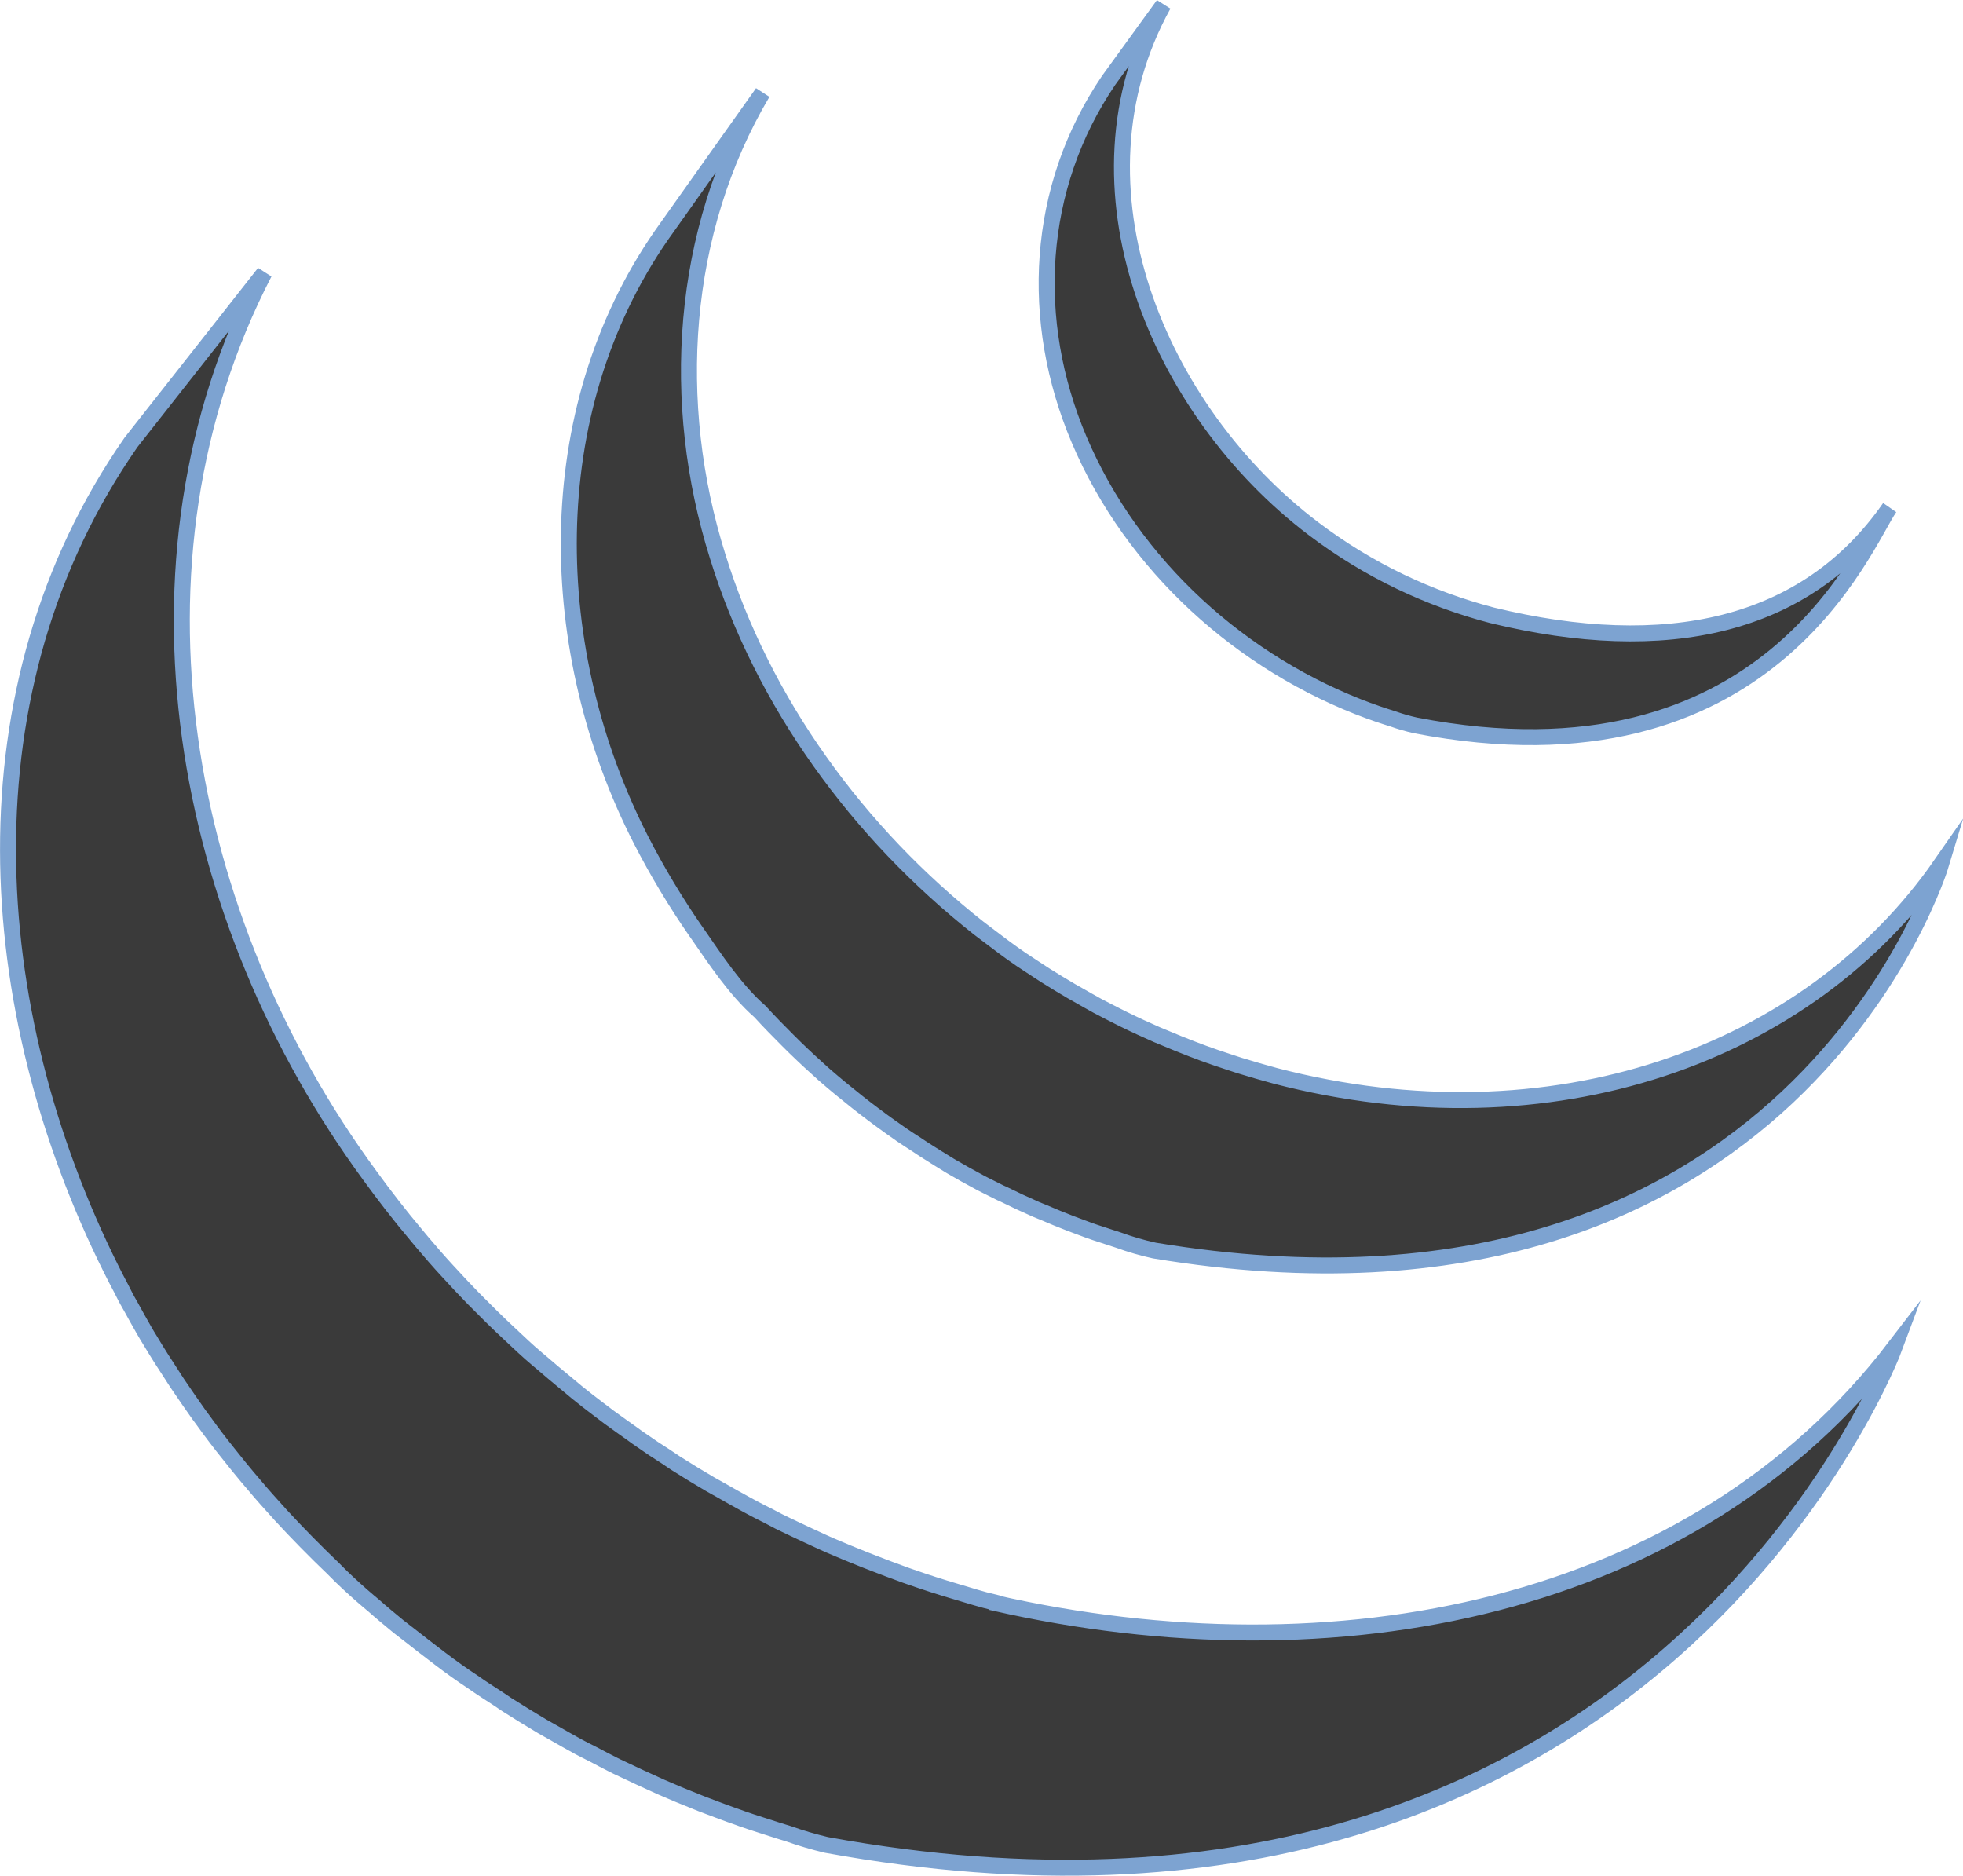
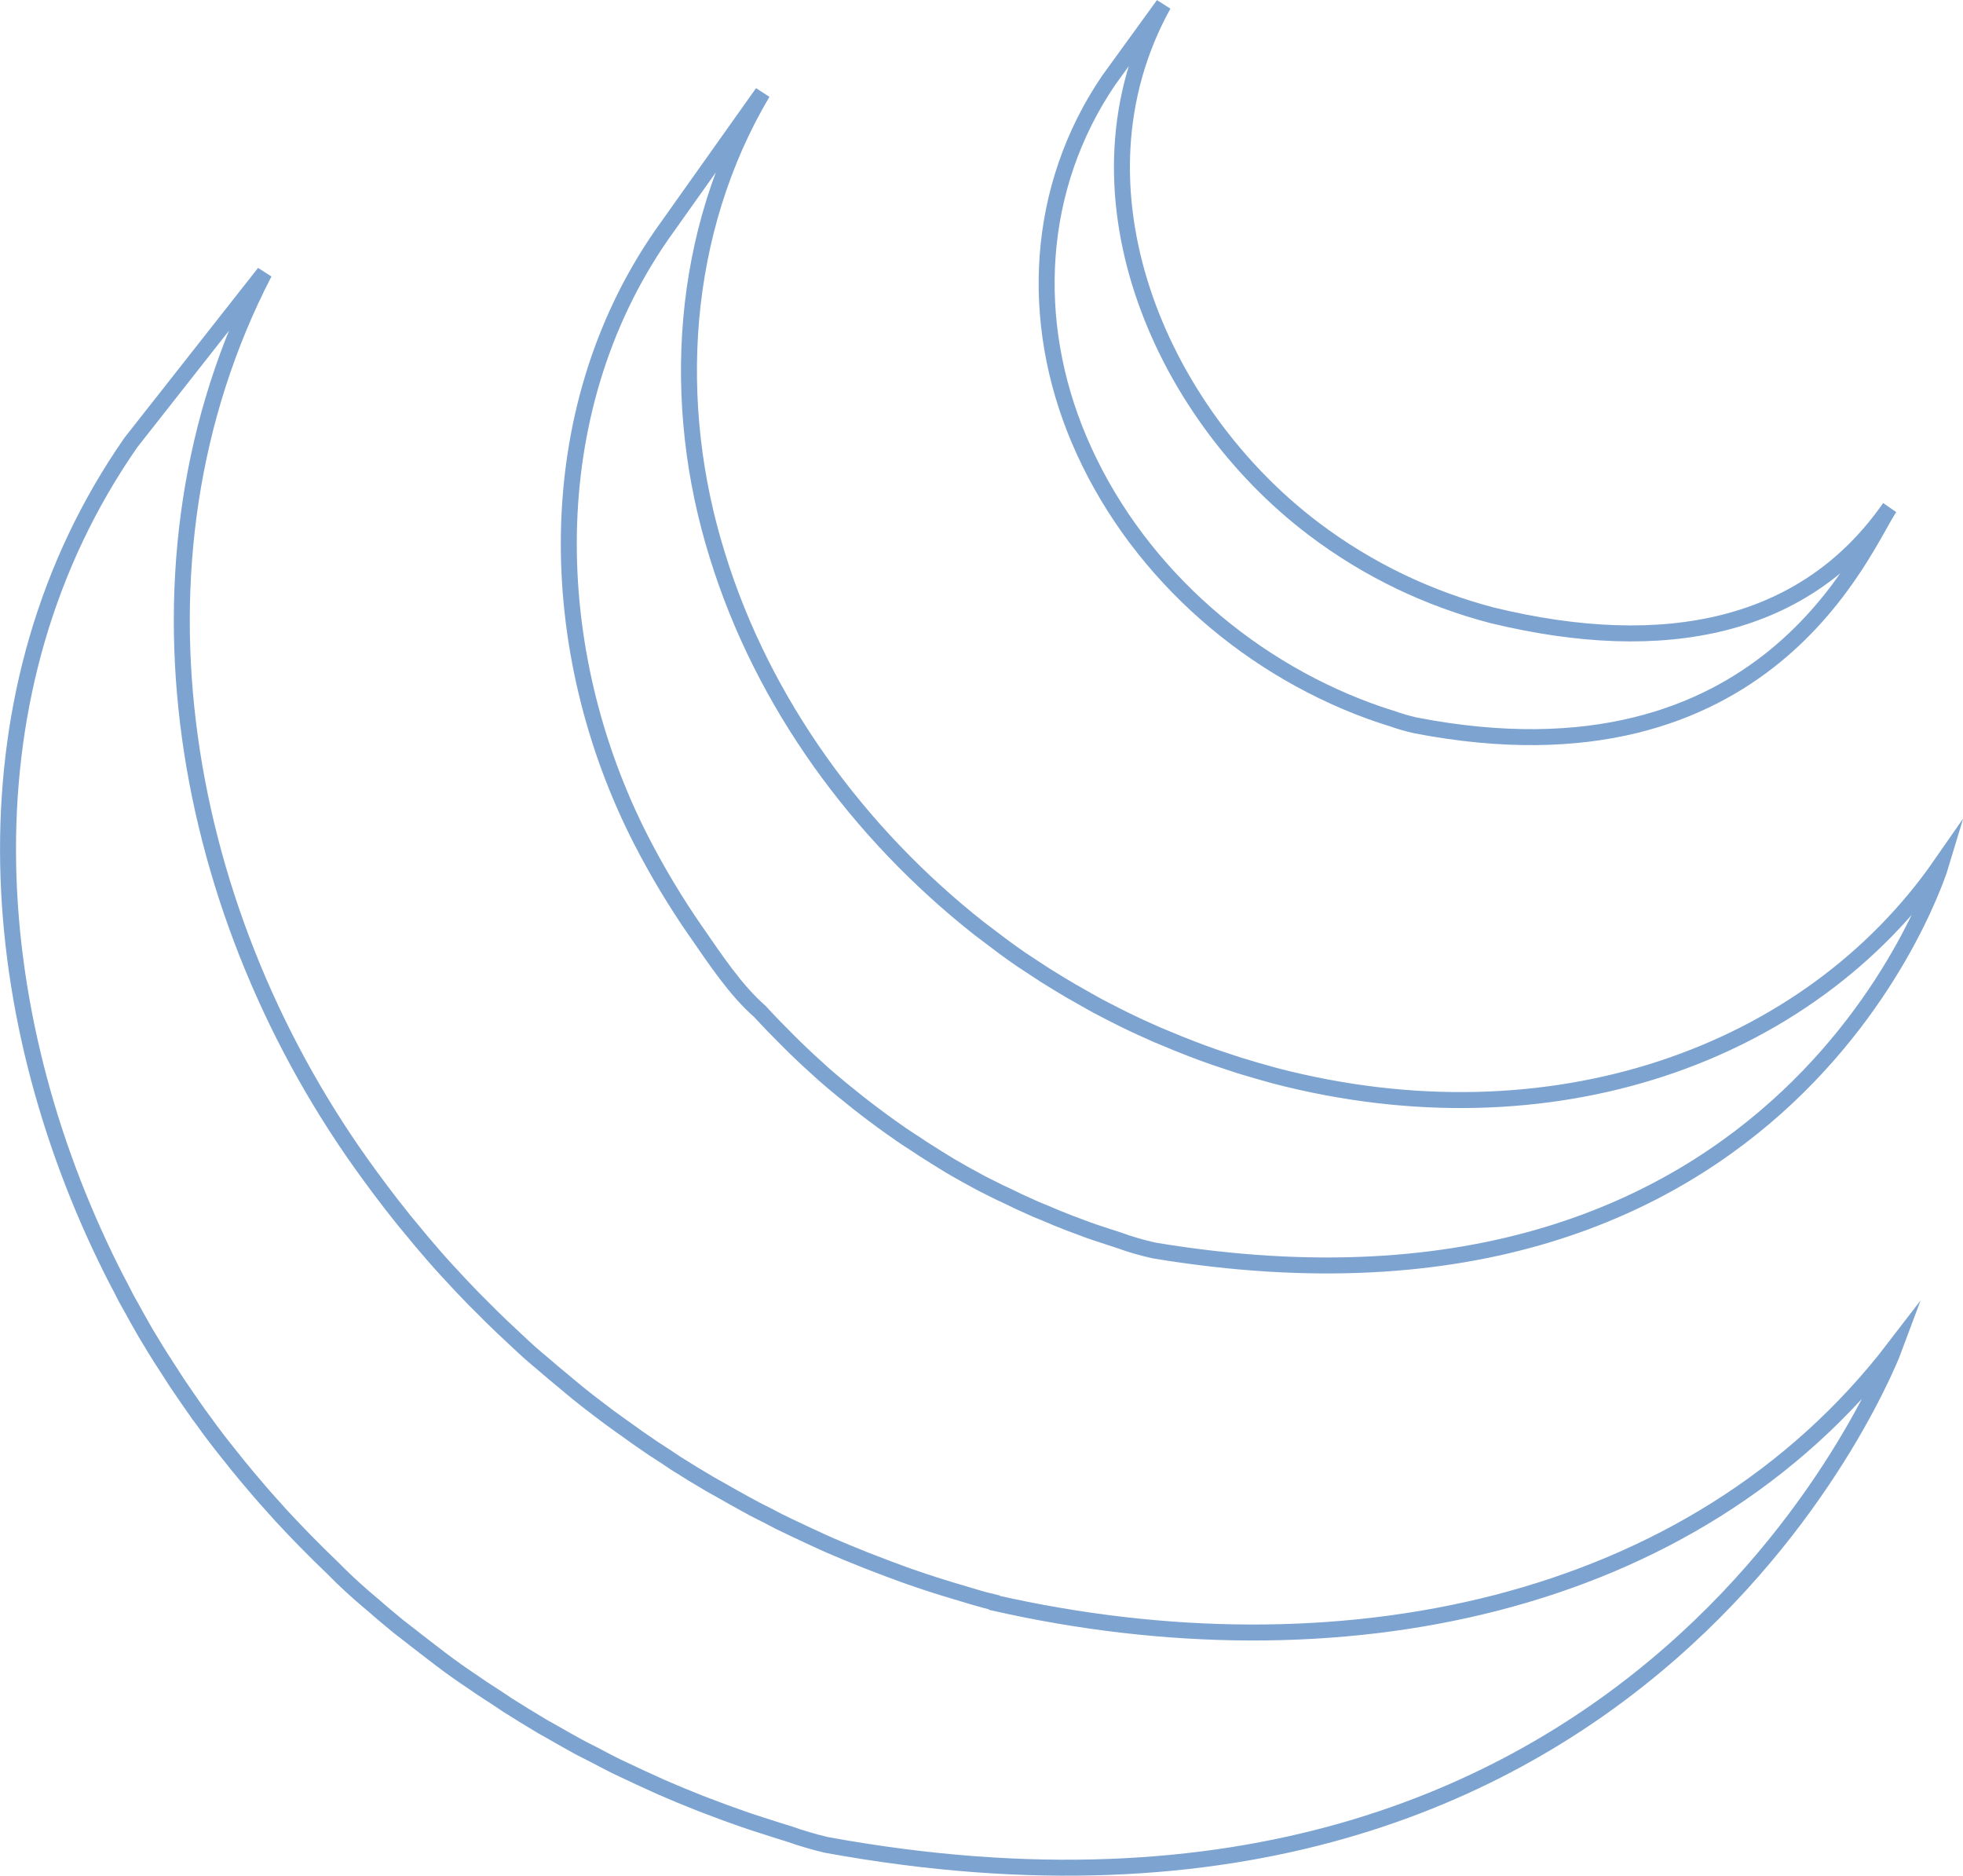
<svg xmlns="http://www.w3.org/2000/svg" id="jquery-icon" viewBox="0 0 245.87 234.92">
  <defs>
-     <style>.cls-1{fill:#3a3a3a;stroke:#7da3d1;stroke-miterlimit:10;stroke-width:2px;}</style>
+     <style>.cls-1{fill:none;stroke:#7da3d1;stroke-miterlimit:10;stroke-width:2px;}</style>
  </defs>
  <path class="cls-1" d="M152.13,233.63c-1.61-.37-3.17-.88-4.74-1.34q-2.89-.85-5.75-1.85l-.63-.22c-1.35-.48-2.69-1-4-1.5l-1.13-.44q-2.19-.87-4.35-1.8l-.87-.39c-1.23-.56-2.45-1.13-3.67-1.71l-1.07-.51c-1-.46-1.9-1-2.83-1.44-.64-.33-1.27-.64-1.9-1-1.14-.62-2.28-1.26-3.41-1.91-.37-.22-.76-.41-1.15-.64q-2.23-1.3-4.43-2.7l-1.19-.8q-1.59-1-3.15-2.1c-.34-.22-.68-.48-1-.71-1-.71-2-1.42-3-2.15l-1.32-1c-.91-.68-1.81-1.39-2.69-2.1l-1.2-1c-1.13-.94-2.25-1.86-3.36-2.83l-.36-.3c-1.2-1-2.37-2.12-3.53-3.21l-1-.94c-.86-.82-1.7-1.65-2.53-2.49l-1-1q-1.58-1.62-3.1-3.29l-.15-.16c-1.08-1.17-2.12-2.37-3.15-3.59l-.83-1c-2-2.37-3.89-4.82-5.71-7.32C50.31,148.05,41.82,103.61,60.7,67.11L44,88.34C22.53,119.16,25.2,159.25,41.57,192c.39.79.8,1.56,1.21,2.34.26.48.49,1,.76,1.47l.48.85c.27.52.57,1,.84,1.52.51.9,1,1.79,1.56,2.68.87,1.46,1.78,2.89,2.71,4.3.26.4.51.81.78,1.2q1.29,1.91,2.62,3.79l.08.1.44.6q1.59,2.22,3.3,4.33c.72.92,1.46,1.82,2.21,2.72l.85,1c1,1.2,2.08,2.4,3.15,3.58l.12.14q3.21,3.48,6.64,6.76l1,1Q72,232,73.77,233.5l0,0,.6.5c1,.89,2.07,1.77,3.12,2.64l1.29,1q2,1.57,4,3.09t4,2.84l.29.2c.92.65,1.88,1.25,2.83,1.87l1.22.82c1.46.92,2.94,1.84,4.43,2.72l1.23.69c1.09.63,2.2,1.25,3.32,1.87.6.32,1.23.63,1.84.94.78.41,1.58.84,2.38,1.24l.54.27,1,.47c1.25.59,2.51,1.19,3.78,1.75l.79.36c1.45.63,2.92,1.25,4.4,1.83.35.15.71.28,1.07.42,1.37.52,2.76,1.05,4.16,1.53l.52.19c1.53.54,3.08,1,4.63,1.51l1.11.34A45.88,45.88,0,0,0,131.1,264c103.68,18.91,133.8-62.31,133.8-62.31-25.29,33-70.19,41.64-112.74,32Zm-37.35-84c2.32,3.34,4.9,7.29,8,10,1.12,1.23,2.3,2.43,3.49,3.62l.91.9c1.16,1.13,2.34,2.22,3.55,3.3l.15.13,0,0c1.35,1.18,2.75,2.32,4.15,3.43l.95.74c1.42,1.09,2.86,2.15,4.34,3.17l.13.1c.66.45,1.33.87,2,1.31.32.21.63.43.95.63,1.05.67,2.13,1.34,3.21,2l.45.26c.94.55,1.9,1.08,2.85,1.59.34.2.68.36,1,.53l2,1,.3.13c1.37.68,2.75,1.32,4.16,1.94l.91.37c1.13.49,2.26.95,3.4,1.39l1.45.54c1,.39,2.07.74,3.13,1.08l1.41.46a35.25,35.25,0,0,0,4.51,1.31c80.05,13.26,98.54-48.38,98.54-48.38-16.66,24-48.93,35.44-83.36,26.51-1.52-.41-3-.84-4.53-1.31l-1.37-.45c-1.06-.34-2.12-.71-3.17-1.09l-1.43-.54c-1.14-.44-2.28-.9-3.41-1.38l-.92-.38c-1.41-.62-2.81-1.26-4.19-1.94-.71-.34-1.39-.71-2.09-1.06l-1.21-.63c-.89-.48-1.77-1-2.64-1.49l-.64-.36c-1.08-.63-2.15-1.29-3.21-1.95l-1-.65c-.7-.45-1.39-.91-2.08-1.37-1.46-1-2.9-2.08-4.32-3.17l-1-.76c-15.06-11.9-27-28.16-32.69-46.6-6-19.12-4.67-40.59,5.64-58L110.46,62.37C95,84.68,95.8,114.55,107.89,138.16a101.44,101.44,0,0,0,6.87,11.45ZM199.16,122c.66.25,1.32.47,2,.69l.88.28a24.28,24.28,0,0,0,2.85.82c44.2,8.54,56.19-22.69,59.39-27.28-10.51,15.12-28.15,18.75-49.81,13.49a64.82,64.82,0,0,1-11.47-4.2,63.67,63.67,0,0,1-10.91-6.66c-19.38-14.69-31.42-42.75-18.78-65.6L166.45,43c-9.14,13.45-10,30.16-3.7,45,6.69,15.78,20.4,28.14,36.39,34Z" transform="translate(-27.59 -32.94)" />
</svg>
